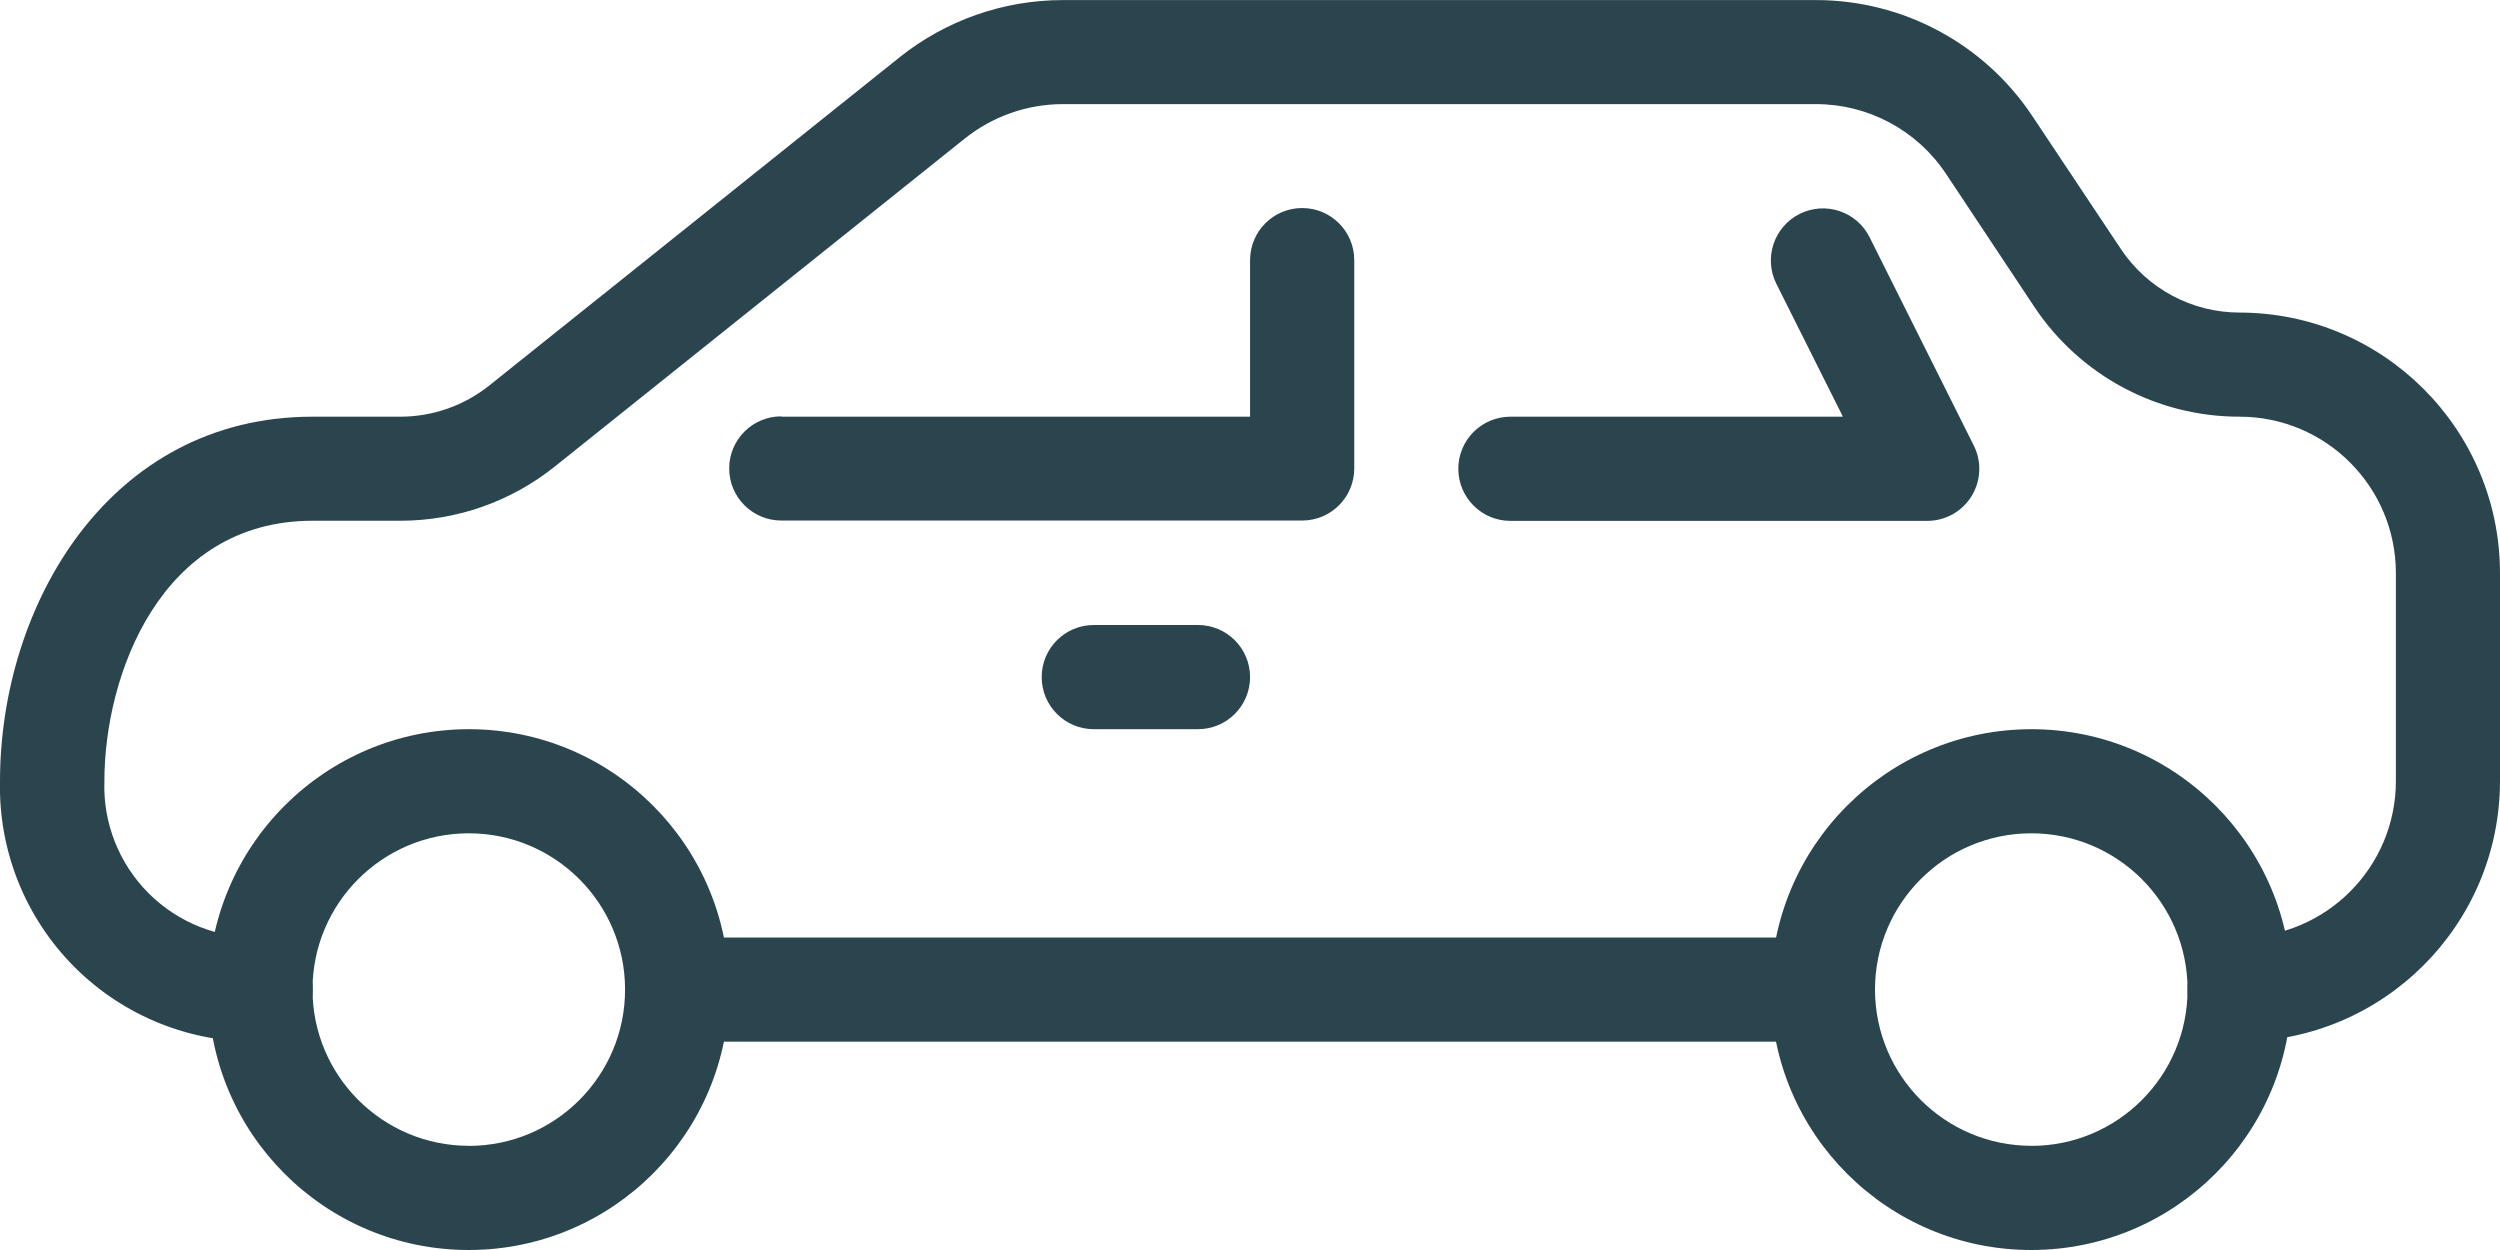
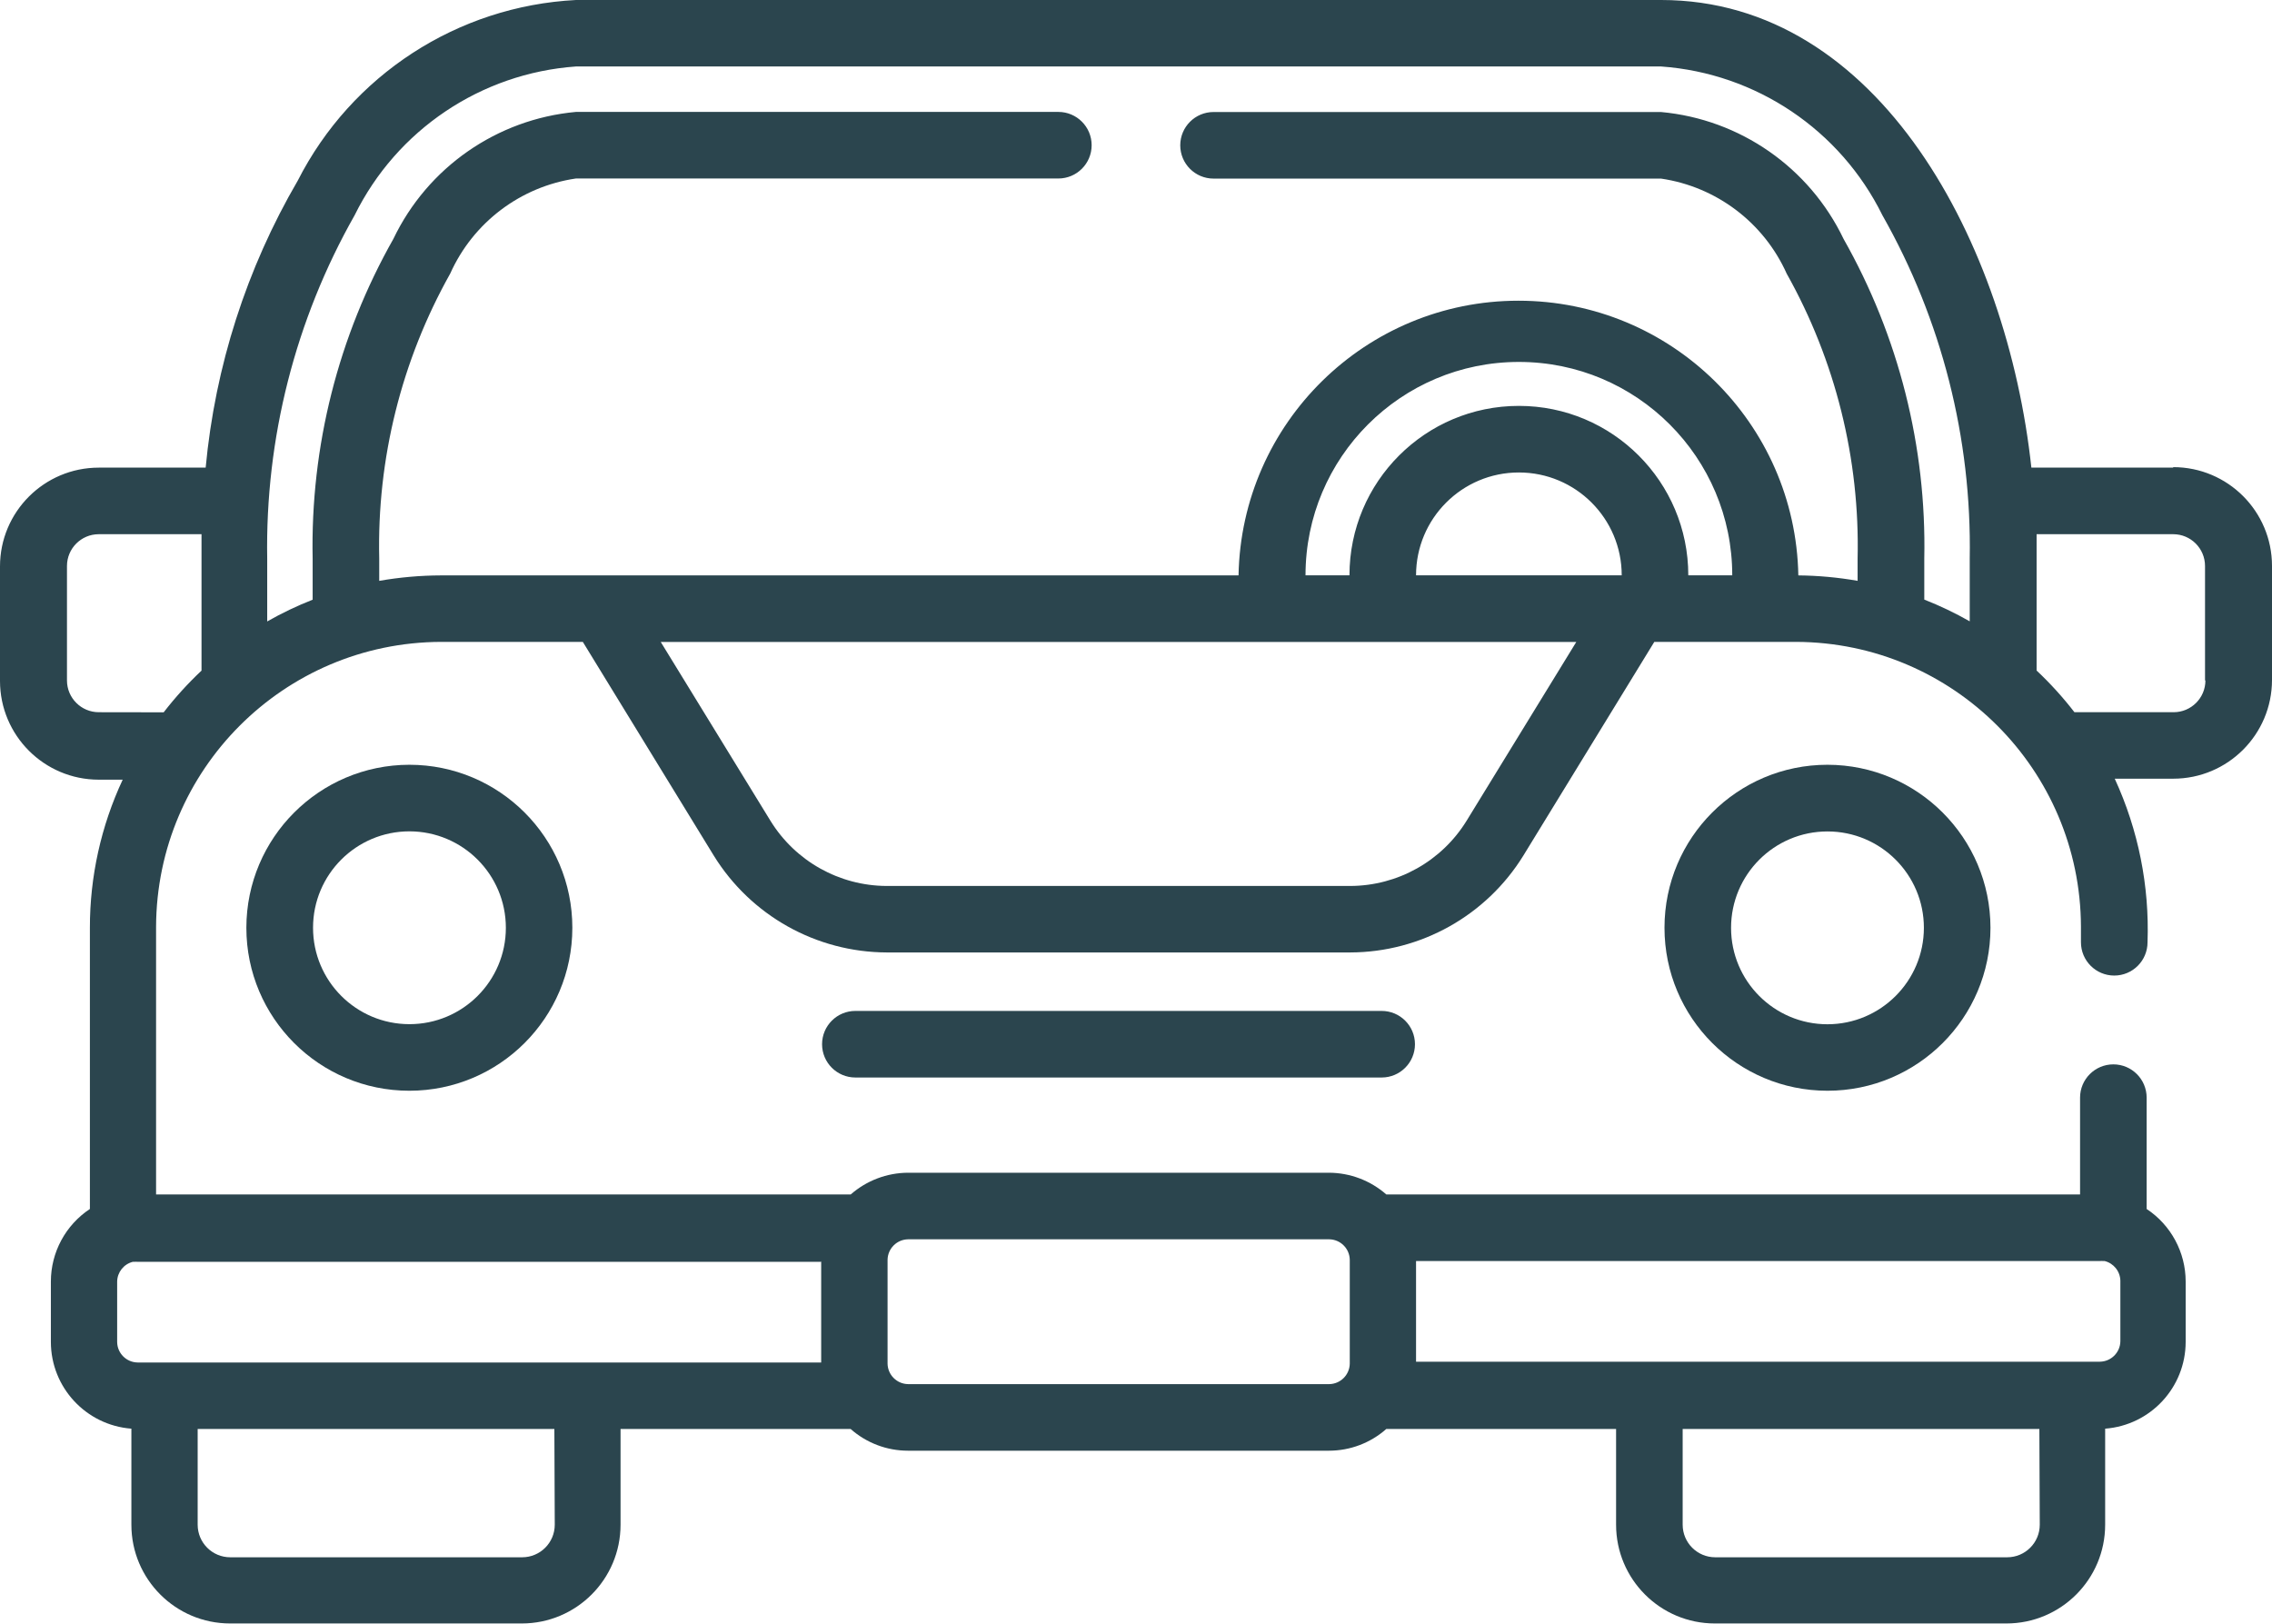
- <svg xmlns="http://www.w3.org/2000/svg" width="37" height="18.5">
-   <g data-name="sedan (1)">
-     <g data-name="Сгруппировать 138">
-       <g data-name="Сгруппировать 137">
-         <path data-name="Контур 111" d="M30.063 10.792a3.854 3.854 0 11-3.855 3.858 3.86 3.86 0 013.855-3.858zm0 6.167a2.313 2.313 0 10-2.313-2.309 2.315 2.315 0 002.313 2.308z" fill="#2b454e" />
-       </g>
-     </g>
-     <g data-name="Сгруппировать 140">
-       <g data-name="Сгруппировать 139">
-         <path data-name="Контур 112" d="M6.938 10.792a3.854 3.854 0 11-3.855 3.858 3.86 3.86 0 013.855-3.858zm0 6.167a2.313 2.313 0 10-2.313-2.309 2.315 2.315 0 002.313 2.308z" fill="#2b454e" />
-       </g>
-     </g>
-     <g data-name="Сгруппировать 142">
-       <g data-name="Сгруппировать 141">
-         <path data-name="Контур 113" d="M4.625 6.167h1.3a2.111 2.111 0 001.317-.462L13.316.846a3.875 3.875 0 012.408-.845h11.147a3.846 3.846 0 013.207 1.716l1.312 1.97a2.111 2.111 0 001.756.939A3.86 3.86 0 0137 8.479v3.083a3.86 3.86 0 01-3.854 3.854.771.771 0 110-1.542 2.315 2.315 0 002.313-2.312V8.479a2.315 2.315 0 00-2.312-2.312 3.644 3.644 0 01-3.039-1.626L28.8 2.571a2.31 2.31 0 00-1.924-1.03H15.728a2.326 2.326 0 00-1.446.507L8.208 6.907a3.655 3.655 0 01-2.28.8h-1.3c-2.262 0-3.083 2.3-3.083 3.854a2.238 2.238 0 002.313 2.313.771.771 0 110 1.542A3.77 3.77 0 010 11.563C0 8.95 1.62 6.167 4.625 6.167z" fill="#2b454e" />
-       </g>
-     </g>
-     <g data-name="Сгруппировать 144">
-       <g data-name="Сгруппировать 143">
-         <path data-name="Контур 114" d="M10.021 13.875h16.958a.771.771 0 110 1.542H10.021a.771.771 0 110-1.542z" fill="#2b454e" />
-       </g>
-     </g>
-     <g data-name="Сгруппировать 146">
-       <g data-name="Сгруппировать 145">
-         <path data-name="Контур 115" d="M11.563 6.167h6.938V3.85a.771.771 0 111.542 0v3.083a.771.771 0 01-.771.771h-7.709a.771.771 0 010-1.542z" fill="#2b454e" />
-       </g>
-     </g>
-     <g data-name="Сгруппировать 148">
-       <g data-name="Сгруппировать 147">
-         <path data-name="Контур 116" d="M22.354 6.167h4.921L26.29 4.2a.771.771 0 011.38-.689l1.542 3.083a.77.77 0 01-.689 1.115h-6.169a.771.771 0 010-1.542z" fill="#2b454e" />
-       </g>
-     </g>
-     <g data-name="Сгруппировать 150">
-       <g data-name="Сгруппировать 149">
-         <path data-name="Контур 117" d="M16.188 9.25h1.542a.771.771 0 110 1.542h-1.542a.771.771 0 110-1.542z" fill="#2b454e" />
-       </g>
-     </g>
+ <svg xmlns="http://www.w3.org/2000/svg" width="23" height="16.439">
+   <g data-name="car (3)" fill="#2b454e">
+     <path data-name="Контур 2187" d="M22 4.734h-1.436C20.321 2.478 19.031 0 16.816 0H5.83a3.354 3.354 0 00-2.816 1.829 7.075 7.075 0 00-.932 2.905H1a1 1 0 00-1 1v1.159a1 1 0 001 1h.242a3.535 3.535 0 00-.332 1.5v2.846a.881.881 0 00-.395.734v.612a.882.882 0 00.815.878v.972a1 1 0 001 1h2.952a1 1 0 001-1v-.969h2.329a.876.876 0 00.58.22h4.263a.876.876 0 00.58-.22h2.326v.969a1 1 0 001 1h2.951a1 1 0 001-1v-.972a.882.882 0 00.815-.878v-.612a.881.881 0 00-.395-.734v-1.127a.337.337 0 00-.674 0v.98h-7.023a.885.885 0 00-.58-.22H9.192a.886.886 0 00-.58.22H1.58v-2.71a2.894 2.894 0 012.883-2.884H5.9l1.326 2.164a2.066 2.066 0 001.751.98h4.693a2.066 2.066 0 001.751-.98l1.326-2.164h1.436a2.893 2.893 0 012.883 2.883v.158a.337.337 0 00.674 0 3.65 3.65 0 00-.332-1.656H22a1 1 0 001-1V5.729a1 1 0 00-1-1zM1 7.21a.322.322 0 01-.322-.322V5.729A.322.322 0 011 5.408h1.04v1.381a3.585 3.585 0 00-.383.422zm4.616 8.225a.33.33 0 01-.33.33H2.331a.33.33 0 01-.33-.33v-.969h3.611zm15.033 0a.33.33 0 01-.33.33h-2.955a.33.33 0 01-.33-.33v-.969h3.611zm.608-2.669a.2.2 0 01.035 0h.014a.21.21 0 01.159.2v.612a.21.21 0 01-.207.207h-6.923v-1.019zm-7.8-.22a.211.211 0 01.207.207v1.052a.211.211 0 01-.207.207H9.192a.211.211 0 01-.207-.207v-1.052a.211.211 0 01.207-.207h4.263zm-5.144.22v1.027h-6.92a.21.21 0 01-.207-.207v-.612a.21.21 0 01.158-.2h.014a.2.2 0 01.035 0h6.918zM3.839 5.88v-.225a5.628 5.628 0 01.719-2.886 1.657 1.657 0 011.272-.962h4.884a.337.337 0 000-.674H5.83a2.279 2.279 0 00-1.848 1.286 6.306 6.306 0 00-.817 3.236v.416a3.538 3.538 0 00-.46.22v-.636a6.812 6.812 0 01.885-3.476A2.713 2.713 0 015.83.673h10.986a2.713 2.713 0 012.24 1.506 6.8 6.8 0 01.884 3.475v.636a3.54 3.54 0 00-.46-.22v-.415a6.305 6.305 0 00-.817-3.236 2.279 2.279 0 00-1.848-1.285h-4.53a.337.337 0 000 .674h4.53a1.657 1.657 0 011.272.962 5.628 5.628 0 01.718 2.885v.225a3.671 3.671 0 00-.6-.055 2.834 2.834 0 00-5.667 0H4.463a3.705 3.705 0 00-.623.055zm11.007 2.43a1.388 1.388 0 01-1.176.659H8.976A1.388 1.388 0 017.8 8.31L6.689 6.499h9.268zm-.511-2.486a1.041 1.041 0 012.082 0zm2.756 0a1.715 1.715 0 00-3.43 0h-.445a2.16 2.16 0 014.32 0zm5.235 1.064a.322.322 0 01-.322.322H21a3.588 3.588 0 00-.383-.422v-1.38H22a.322.322 0 01.322.322v1.159z" />
+     <path data-name="Контур 2188" d="M8.659 10.234a.337.337 0 000 .674h5.328a.337.337 0 000-.674z" />
+     <path data-name="Контур 2189" d="M18.5 7.742a1.65 1.65 0 101.65 1.65 1.652 1.652 0 00-1.65-1.65zm0 2.627a.976.976 0 11.976-.976.977.977 0 01-.976.976z" />
+     <path data-name="Контур 2190" d="M2.494 9.392a1.65 1.65 0 101.65-1.65 1.652 1.652 0 00-1.65 1.65zm2.627 0a.976.976 0 11-.976-.976.977.977 0 01.976.976z" />
  </g>
</svg>
